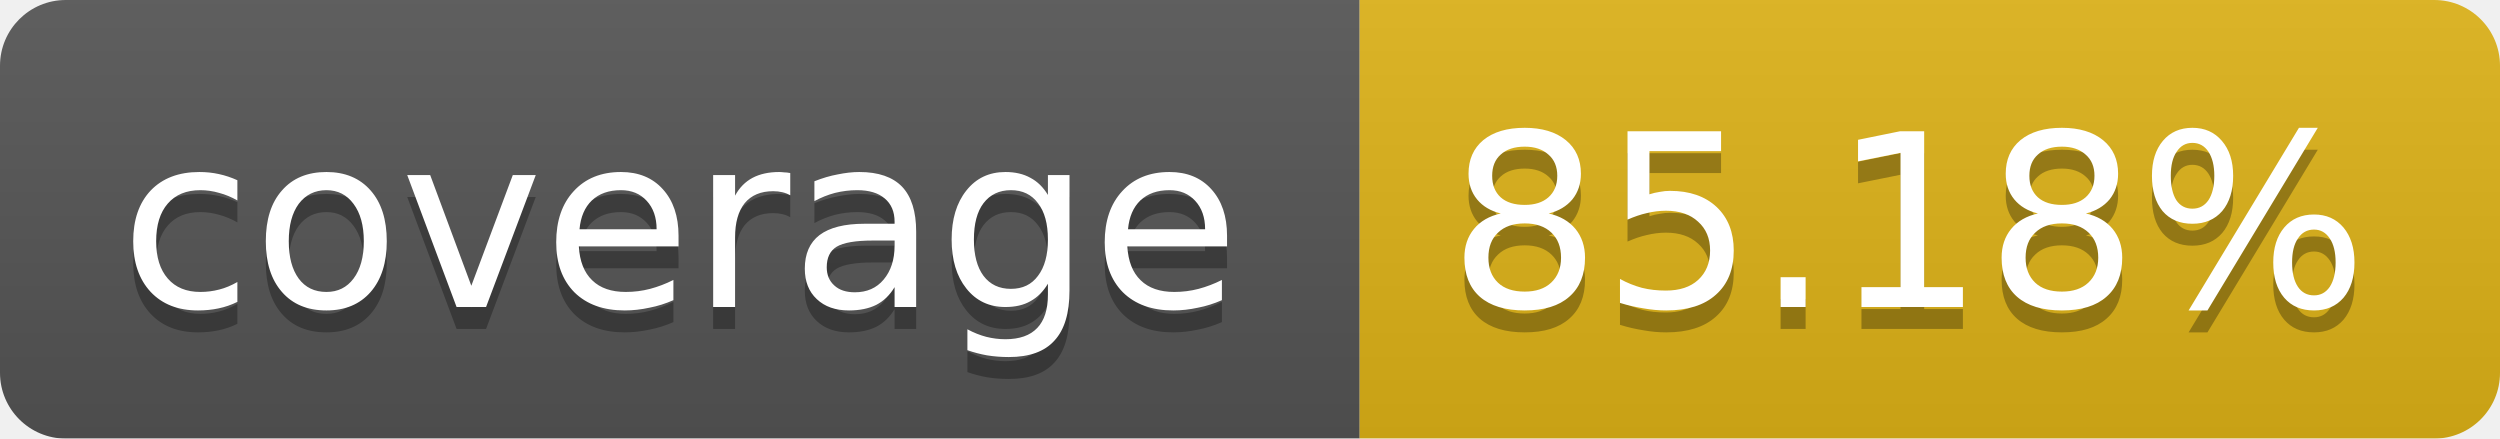
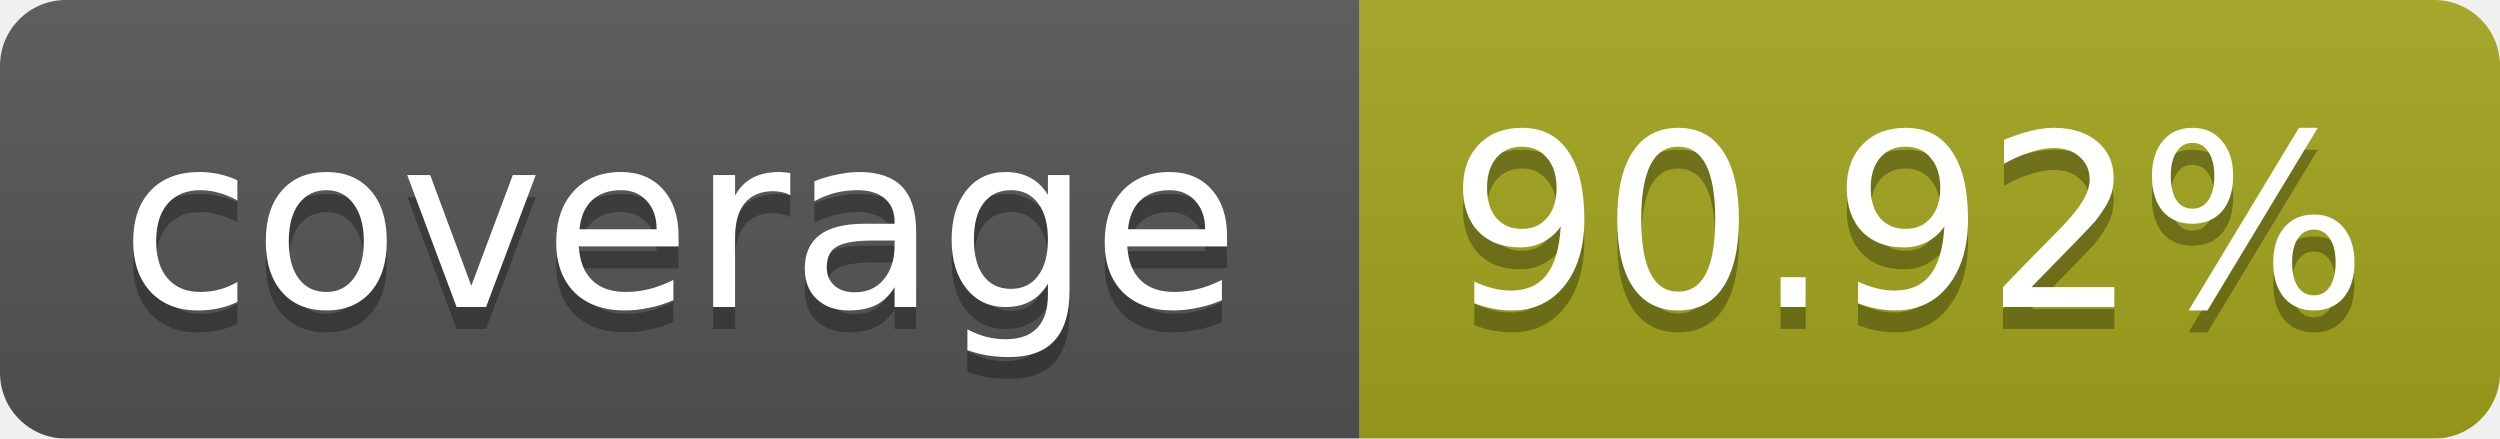
<svg xmlns="http://www.w3.org/2000/svg" width="114" height="20">
  <linearGradient id="b" x2="0" y2="100%">
    <stop offset="0" stop-color="#bbb" stop-opacity=".1" />
    <stop offset="1" stop-opacity=".1" />
  </linearGradient>
  <mask id="a">
    <rect width="114" height="20" rx="3" fill="#fff" />
  </mask>
  <g mask="url(#a)">
    <path fill="#555" d="M0 0h62v20H0z" />
-     <path fill="#DFB317" d="M62 0h52v20H62z" />
+     <path fill="#A4A61D" d="M62 0h52v20H62z" />
    <path fill="url(#b)" d="M0 0h114v20H0z" />
  </g>
  <g fill="#fff" text-anchor="middle" font-family="Verdana,DejaVu Sans,Geneva,sans-serif" font-size="11">
    <text x="31" y="15" fill="#010101" fill-opacity=".3">coverage</text>
    <text x="31" y="14">coverage</text>
-     <text x="87" y="15" fill="#010101" fill-opacity=".3">85.18%</text>
-     <text x="87" y="14">85.18%</text>
+     <text x="87" y="15" fill="#010101" fill-opacity=".3">90.92%</text>
+     <text x="87" y="14">90.92%</text>
  </g>
</svg>
